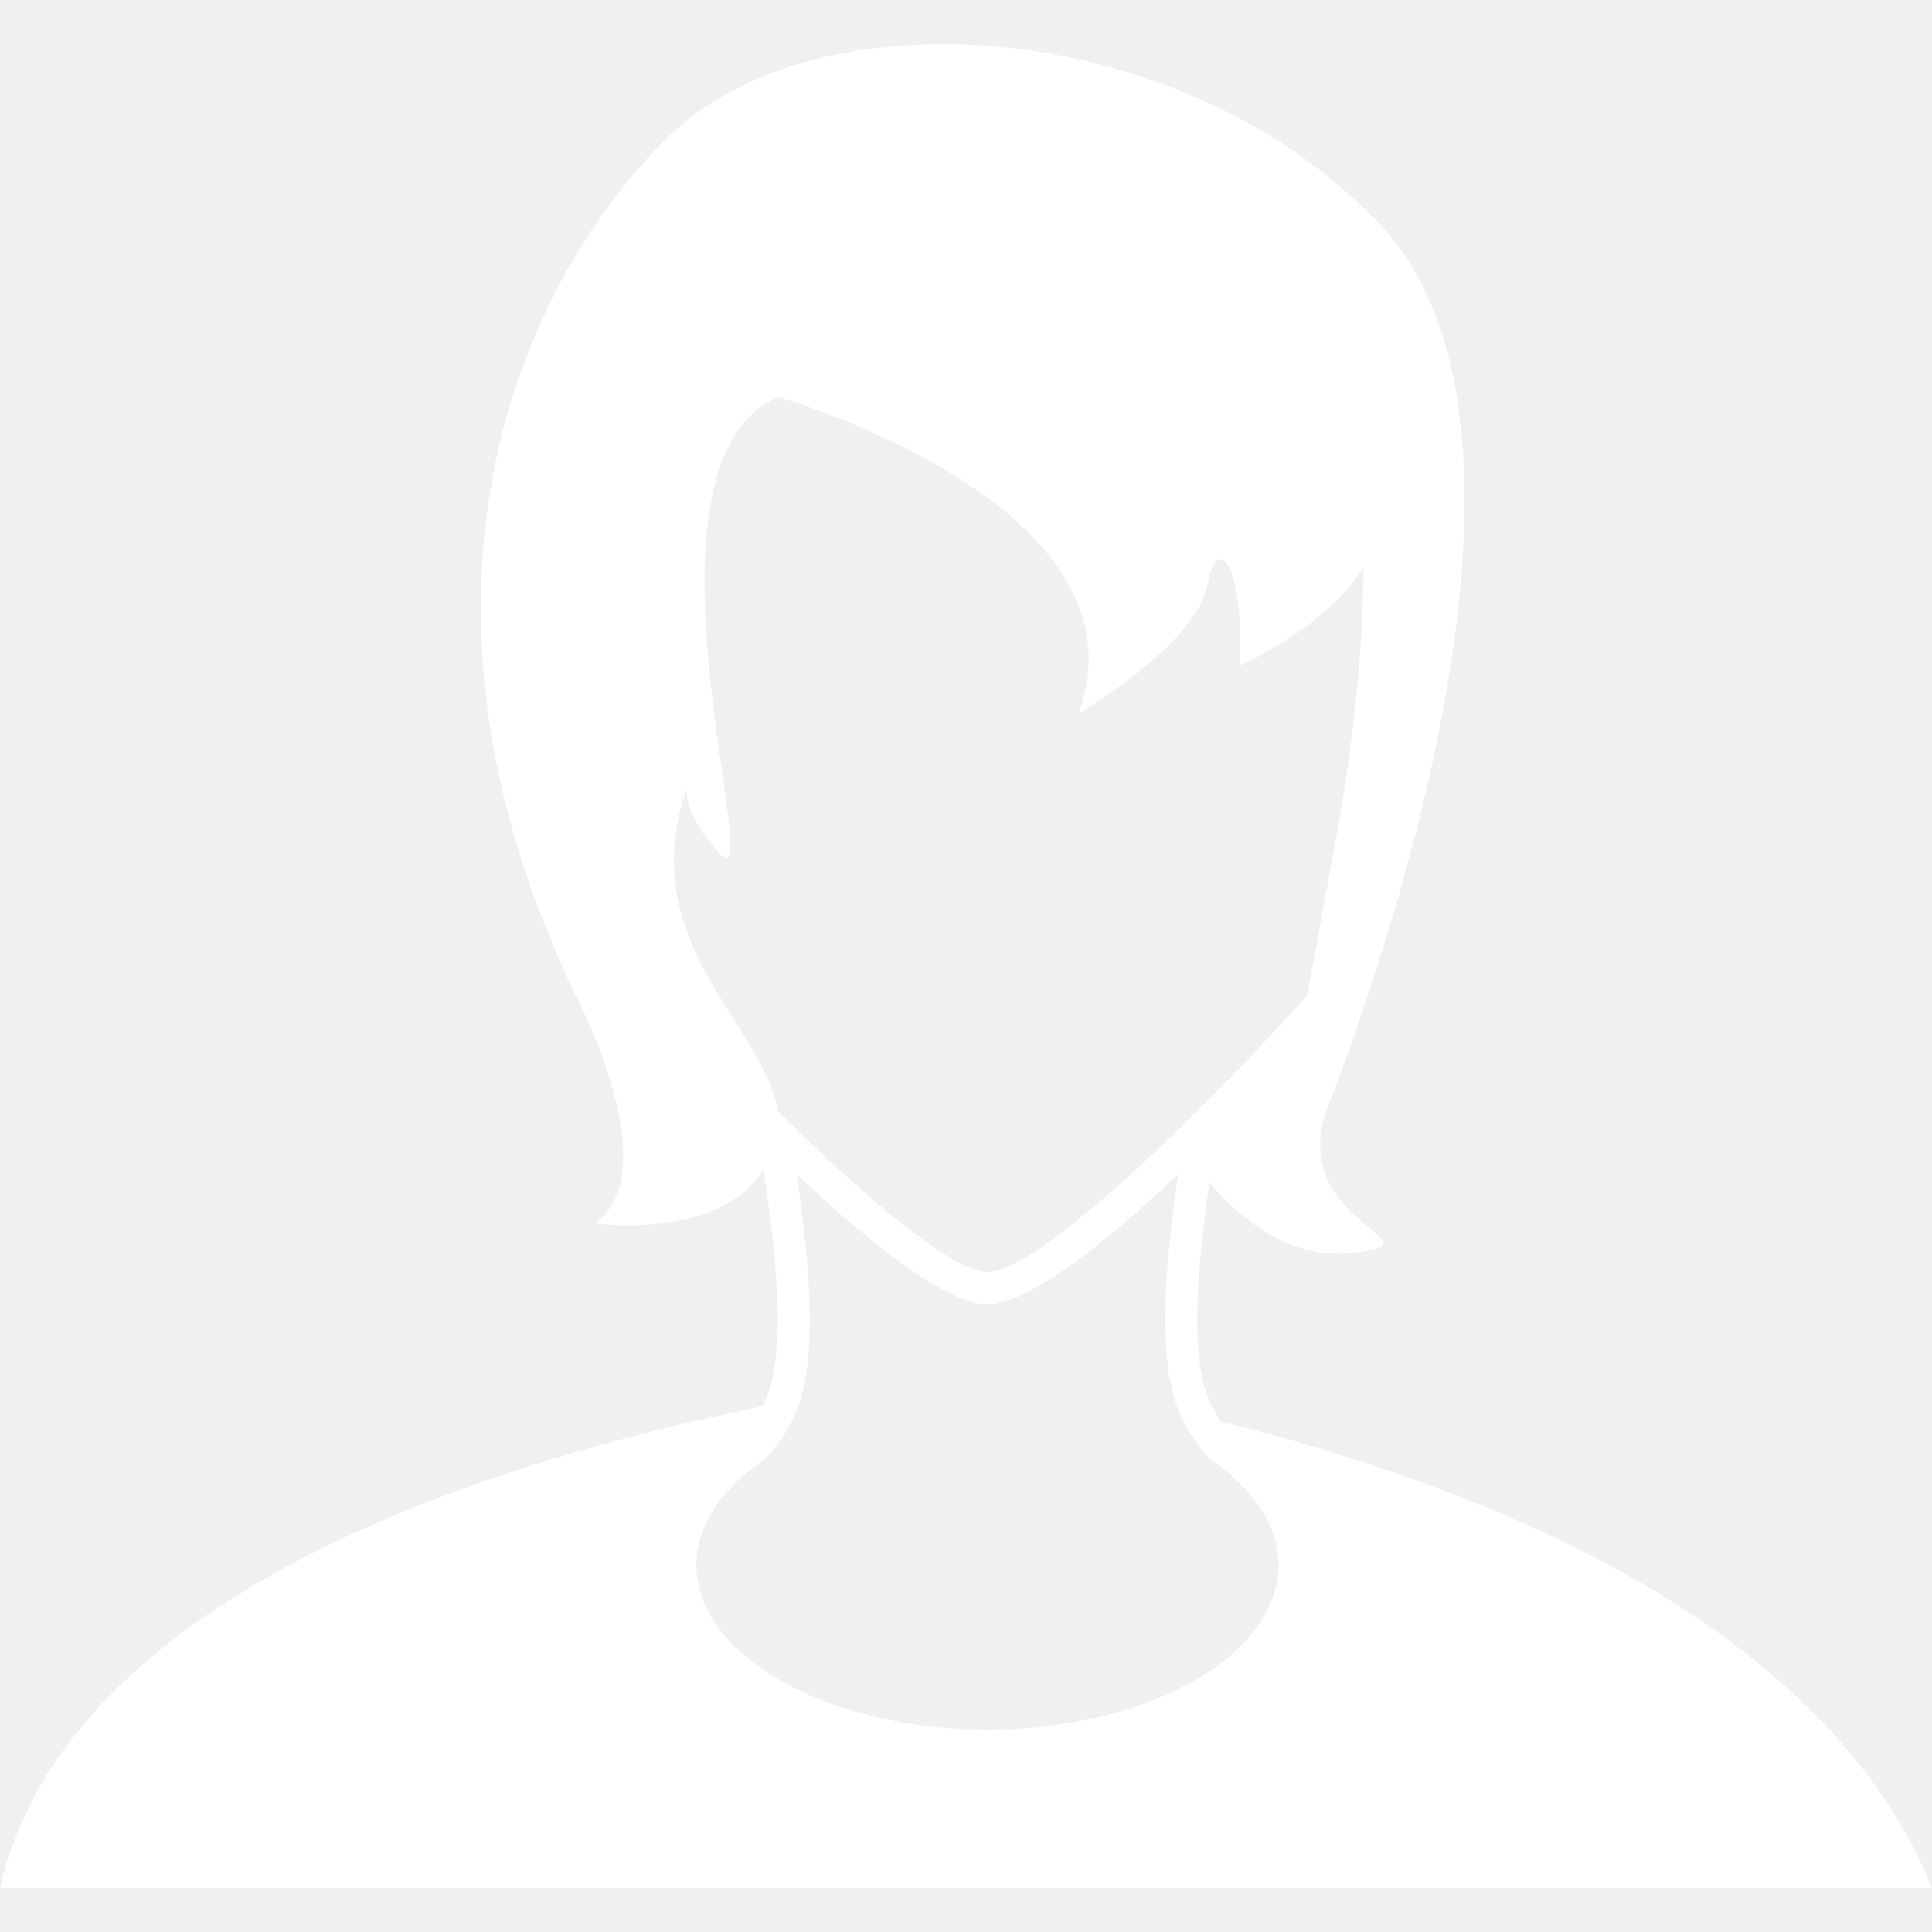
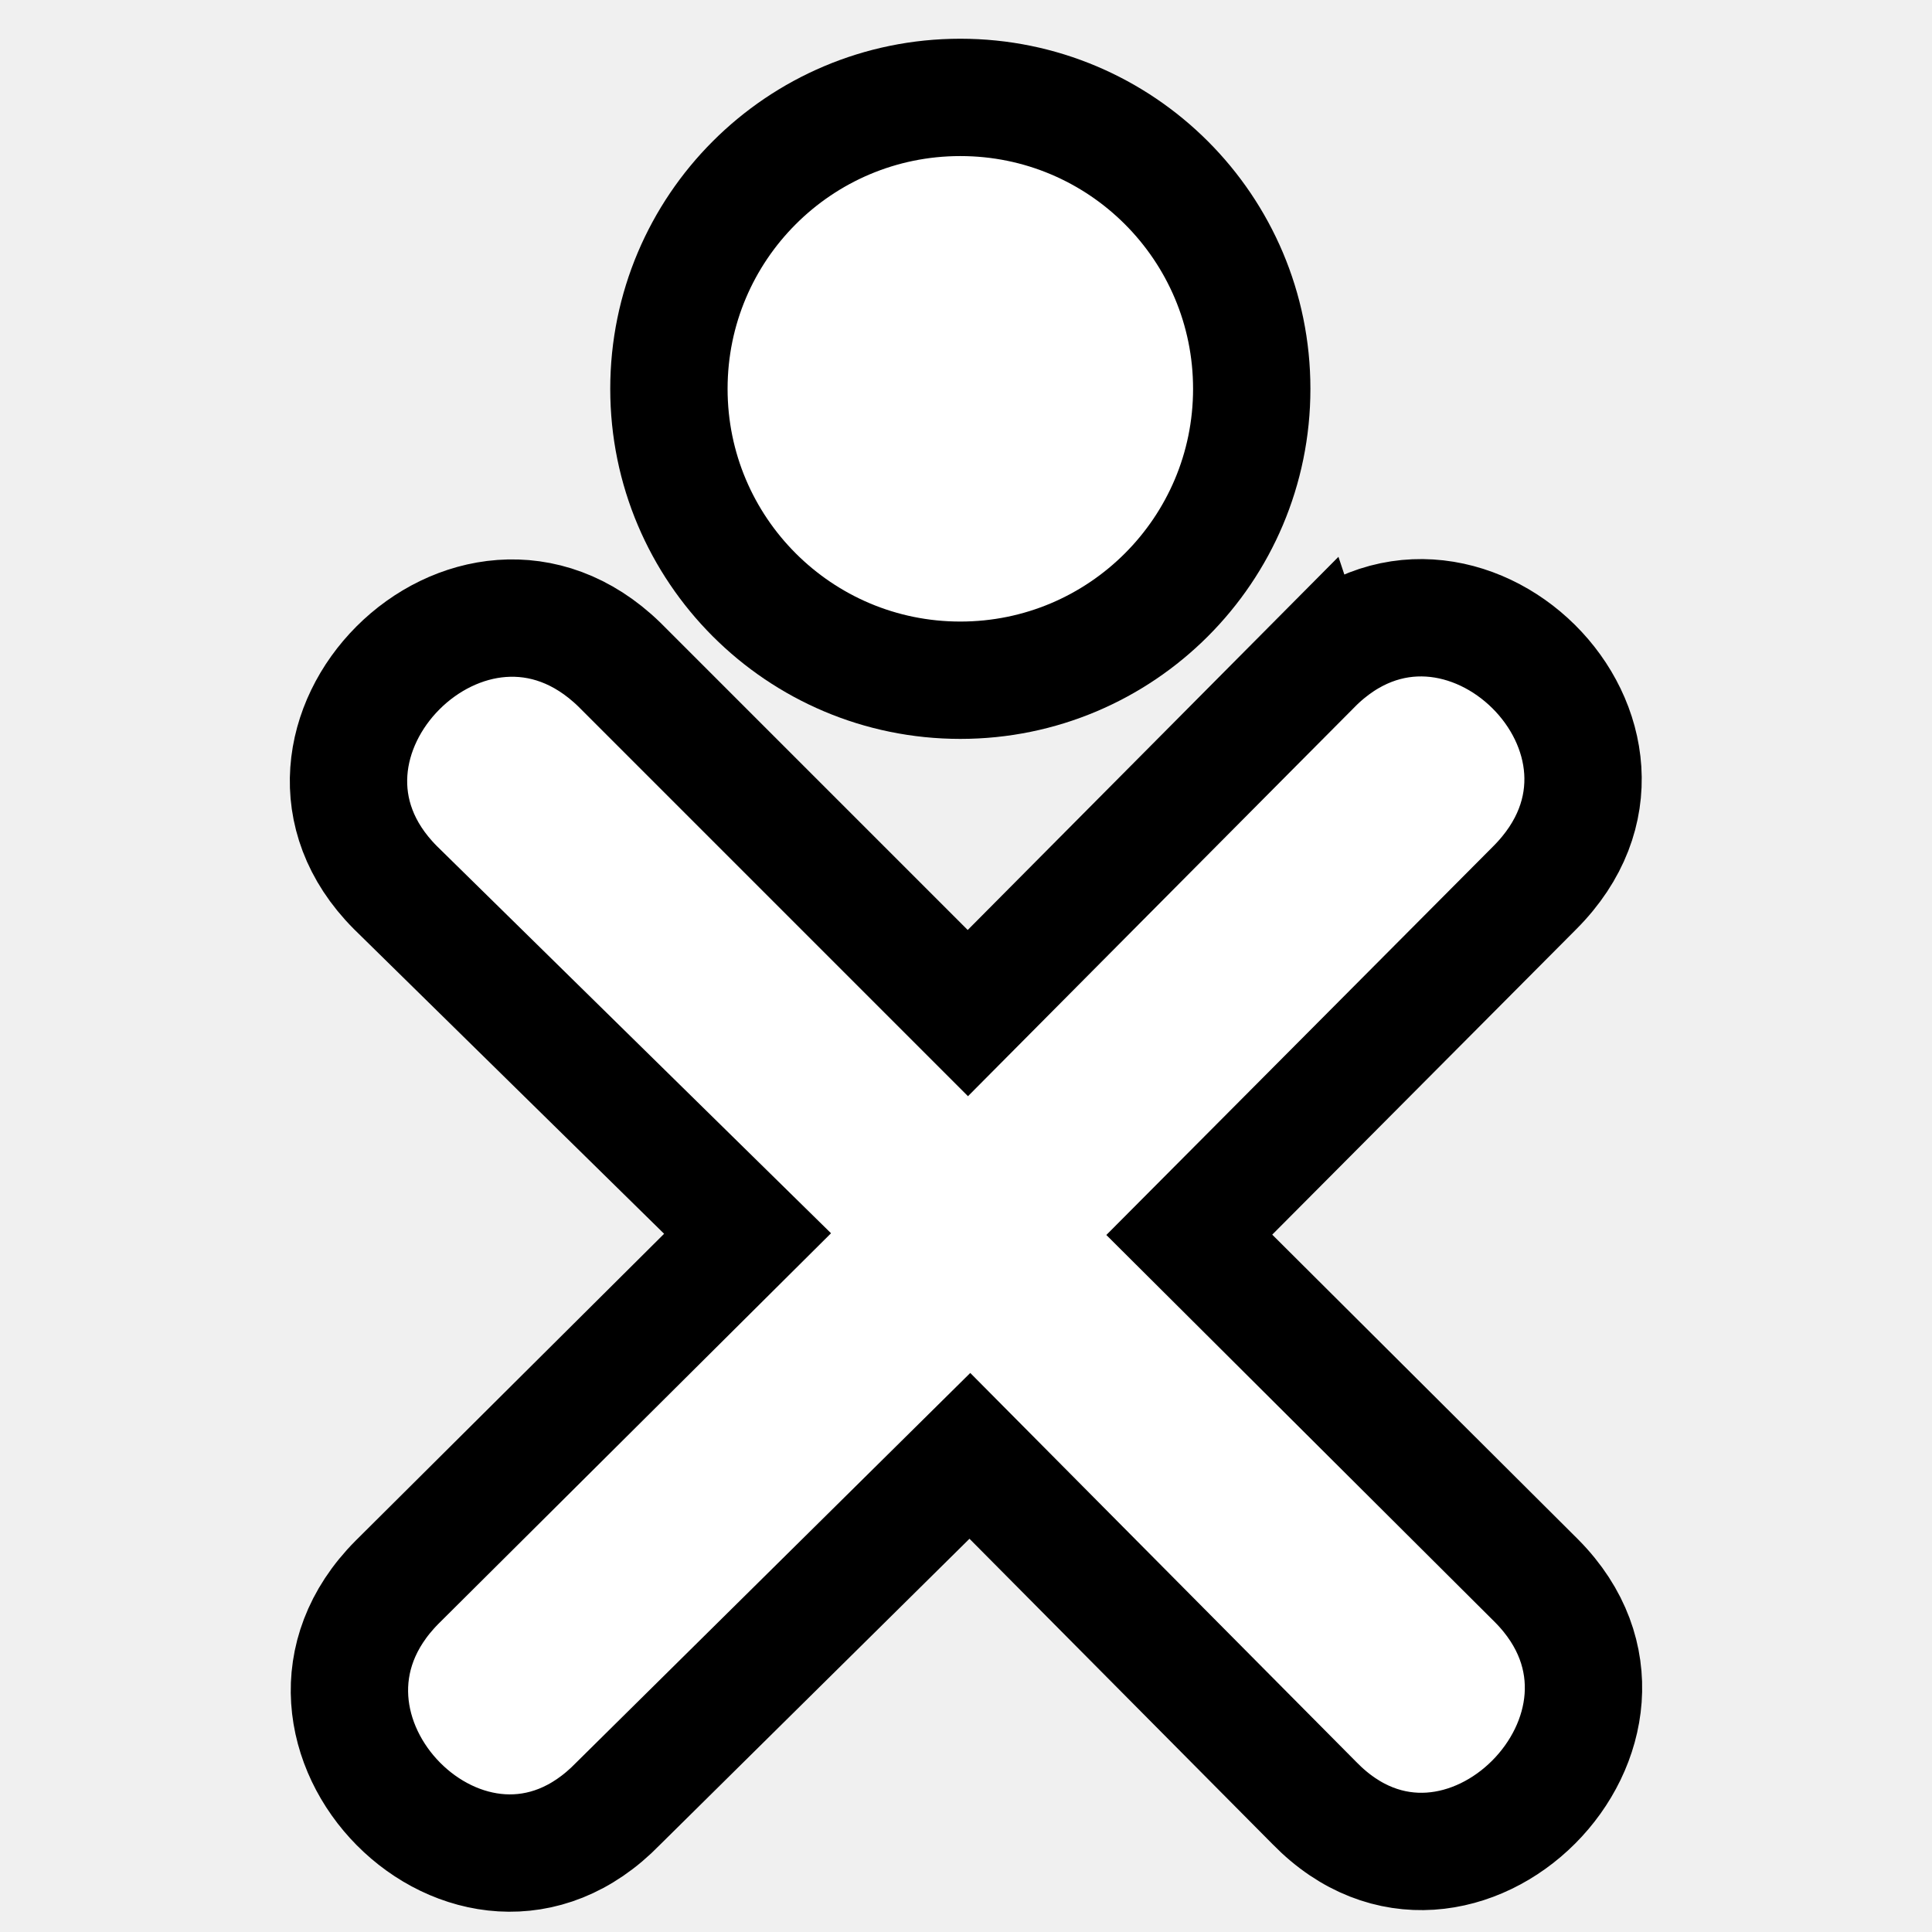
- <svg xmlns="http://www.w3.org/2000/svg" version="1.1" id="Capa_1" x="0px" y="0px" width="512px" height="512px" viewBox="0 0 471.023 471.023" style="enable-background:new 0 0 471.023 471.023;" xml:space="preserve" class="">
-   <g>
-     <g>
-       <g>
-         <path d="M297.662,346.577c-4.945-7.069-8.672-18.29-2.781-58.272c6.163,7.382,18.599,18.983,34.836,17.18    c23.548-2.612-17.011-7.104-5.891-35.93c11.125-28.834,60.115-162.942,13.373-213.969C290.457,4.557,199.532-3.294,162.243,33.995    s-68.038,113.18-21.588,209.346c0,0,22.061,41.865,4.488,54.953c0,0,30.14,4.141,41.004-13.031    c5.504,35.729,3.683,49.644-0.181,57.595C121.8,355.87,16.571,387.552,0,460.271h235.511h235.513    C444.069,393.704,358.006,361.533,297.662,346.577z M189.413,270.68c-0.054-0.377-0.03-0.75-0.1-1.126    c-0.252-1.311-0.663-2.617-1.114-3.928c-6.675-19.147-32.855-38.786-20.727-73.438c-0.227,3.132,0.996,8.245,7.856,15.827    c12.429,13.738-23.55-94.858,14.391-111.216c0,0,91.592,26.211,73.266,77.215c0,0,28.79-17.028,31.402-31.424    c2.617-14.398,9.161-2.615,7.851,19.626c0,0,20.967-8.945,30.176-23.896c-0.076,18.149-1.991,38.607-5.858,61.438l-7.851,42.926    c-6.248,6.969-13.737,14.964-21.604,22.942c-1.286,1.311-2.572,2.625-3.891,3.928c-1.318,1.318-2.653,2.62-3.979,3.923    c-19.741,19.344-40.118,36.632-48.49,36.632c-8.361,0-28.741-17.288-48.483-36.632    C191.307,272.543,190.355,271.614,189.413,270.68z M240.748,421.675c-39.134,0-70.983-18.045-70.983-40.23    c0-7.186,3.565-14.314,10.307-20.622l0.928-0.869c1.633-1.439,3.46-2.842,5.432-4.176l1.176-1.198    c2.817-3.547,5.676-7.146,7.574-13.514c2.787-9.354,3.488-24.77-0.948-54.745c17.418,16.406,36.331,31.654,46.506,31.654    c10.171,0,29.086-15.248,46.502-31.654c-4.937,33.37-3.494,48.694,0.169,57.835c1.871,4.669,4.323,7.742,6.765,10.816l0.873,0.821    c1.992,1.347,3.84,2.773,5.482,4.231l0.882,0.81c6.736,6.312,10.303,13.441,10.303,20.623    C311.724,403.63,279.885,421.675,240.748,421.675z" data-original="#000000" class="active-path" data-old_color="#000000" fill="#FFFFFF" />
-       </g>
+ <svg xmlns="http://www.w3.org/2000/svg" width="100.002" height="100.004" id="svg6314" version="1.0">
+   <defs id="defs6316" />
+   <g id="layer1" transform="translate(-70.32953,-115.2648)">
+     <g id="g6359" transform="matrix(0.3036913,0,0,0.3036919,50.04864,57.8672)" style="fill:white;stroke:#000000">
+       <path transform="matrix(0.969697,0,0,0.969697,-90.87913,125.07)" d="m 382.604,134.268 c 0,28.288 -22.932,51.221 -51.221,51.221 -28.288,0 -51.221,-22.932 -51.221,-51.221 0,-28.288 22.932,-51.221 51.221,-51.221 28.288,0 51.221,22.932 51.221,51.221 z" id="path2307" style="fill:white;;stroke:#000000;stroke-width:20.625;stroke-linecap:round;stroke-linejoin:round;stroke-miterlimit:4;stroke-opacity:1;stroke-dasharray:none;stroke-dashoffset:0" />
+       <path id="path5343" d="m 290.558,302.473 -58.815,59.201 -59.395,-59.4 c -25.198,-24.488 -62.704,13.331 -38.194,37.987 l 60.045,58.982 -59.736,59.426 c -24.84,24.976 12.916,63.265 37.668,37.753 l 59.958,-59.283 58.759,59.211 c 24.507,25.091 62.431,-13.003 37.88,-37.858 l -59.242,-59.028 58.876,-59.148 c 25.169,-25.183 -13.049,-62.752 -37.803,-37.841 z" style="fill:white;;stroke:#000000;stroke-width:20;stroke-linecap:round;stroke-linejoin:miter;stroke-miterlimit:4;stroke-opacity:1;stroke-dasharray:none;stroke-dashoffset:0" />
    </g>
  </g>
</svg>
